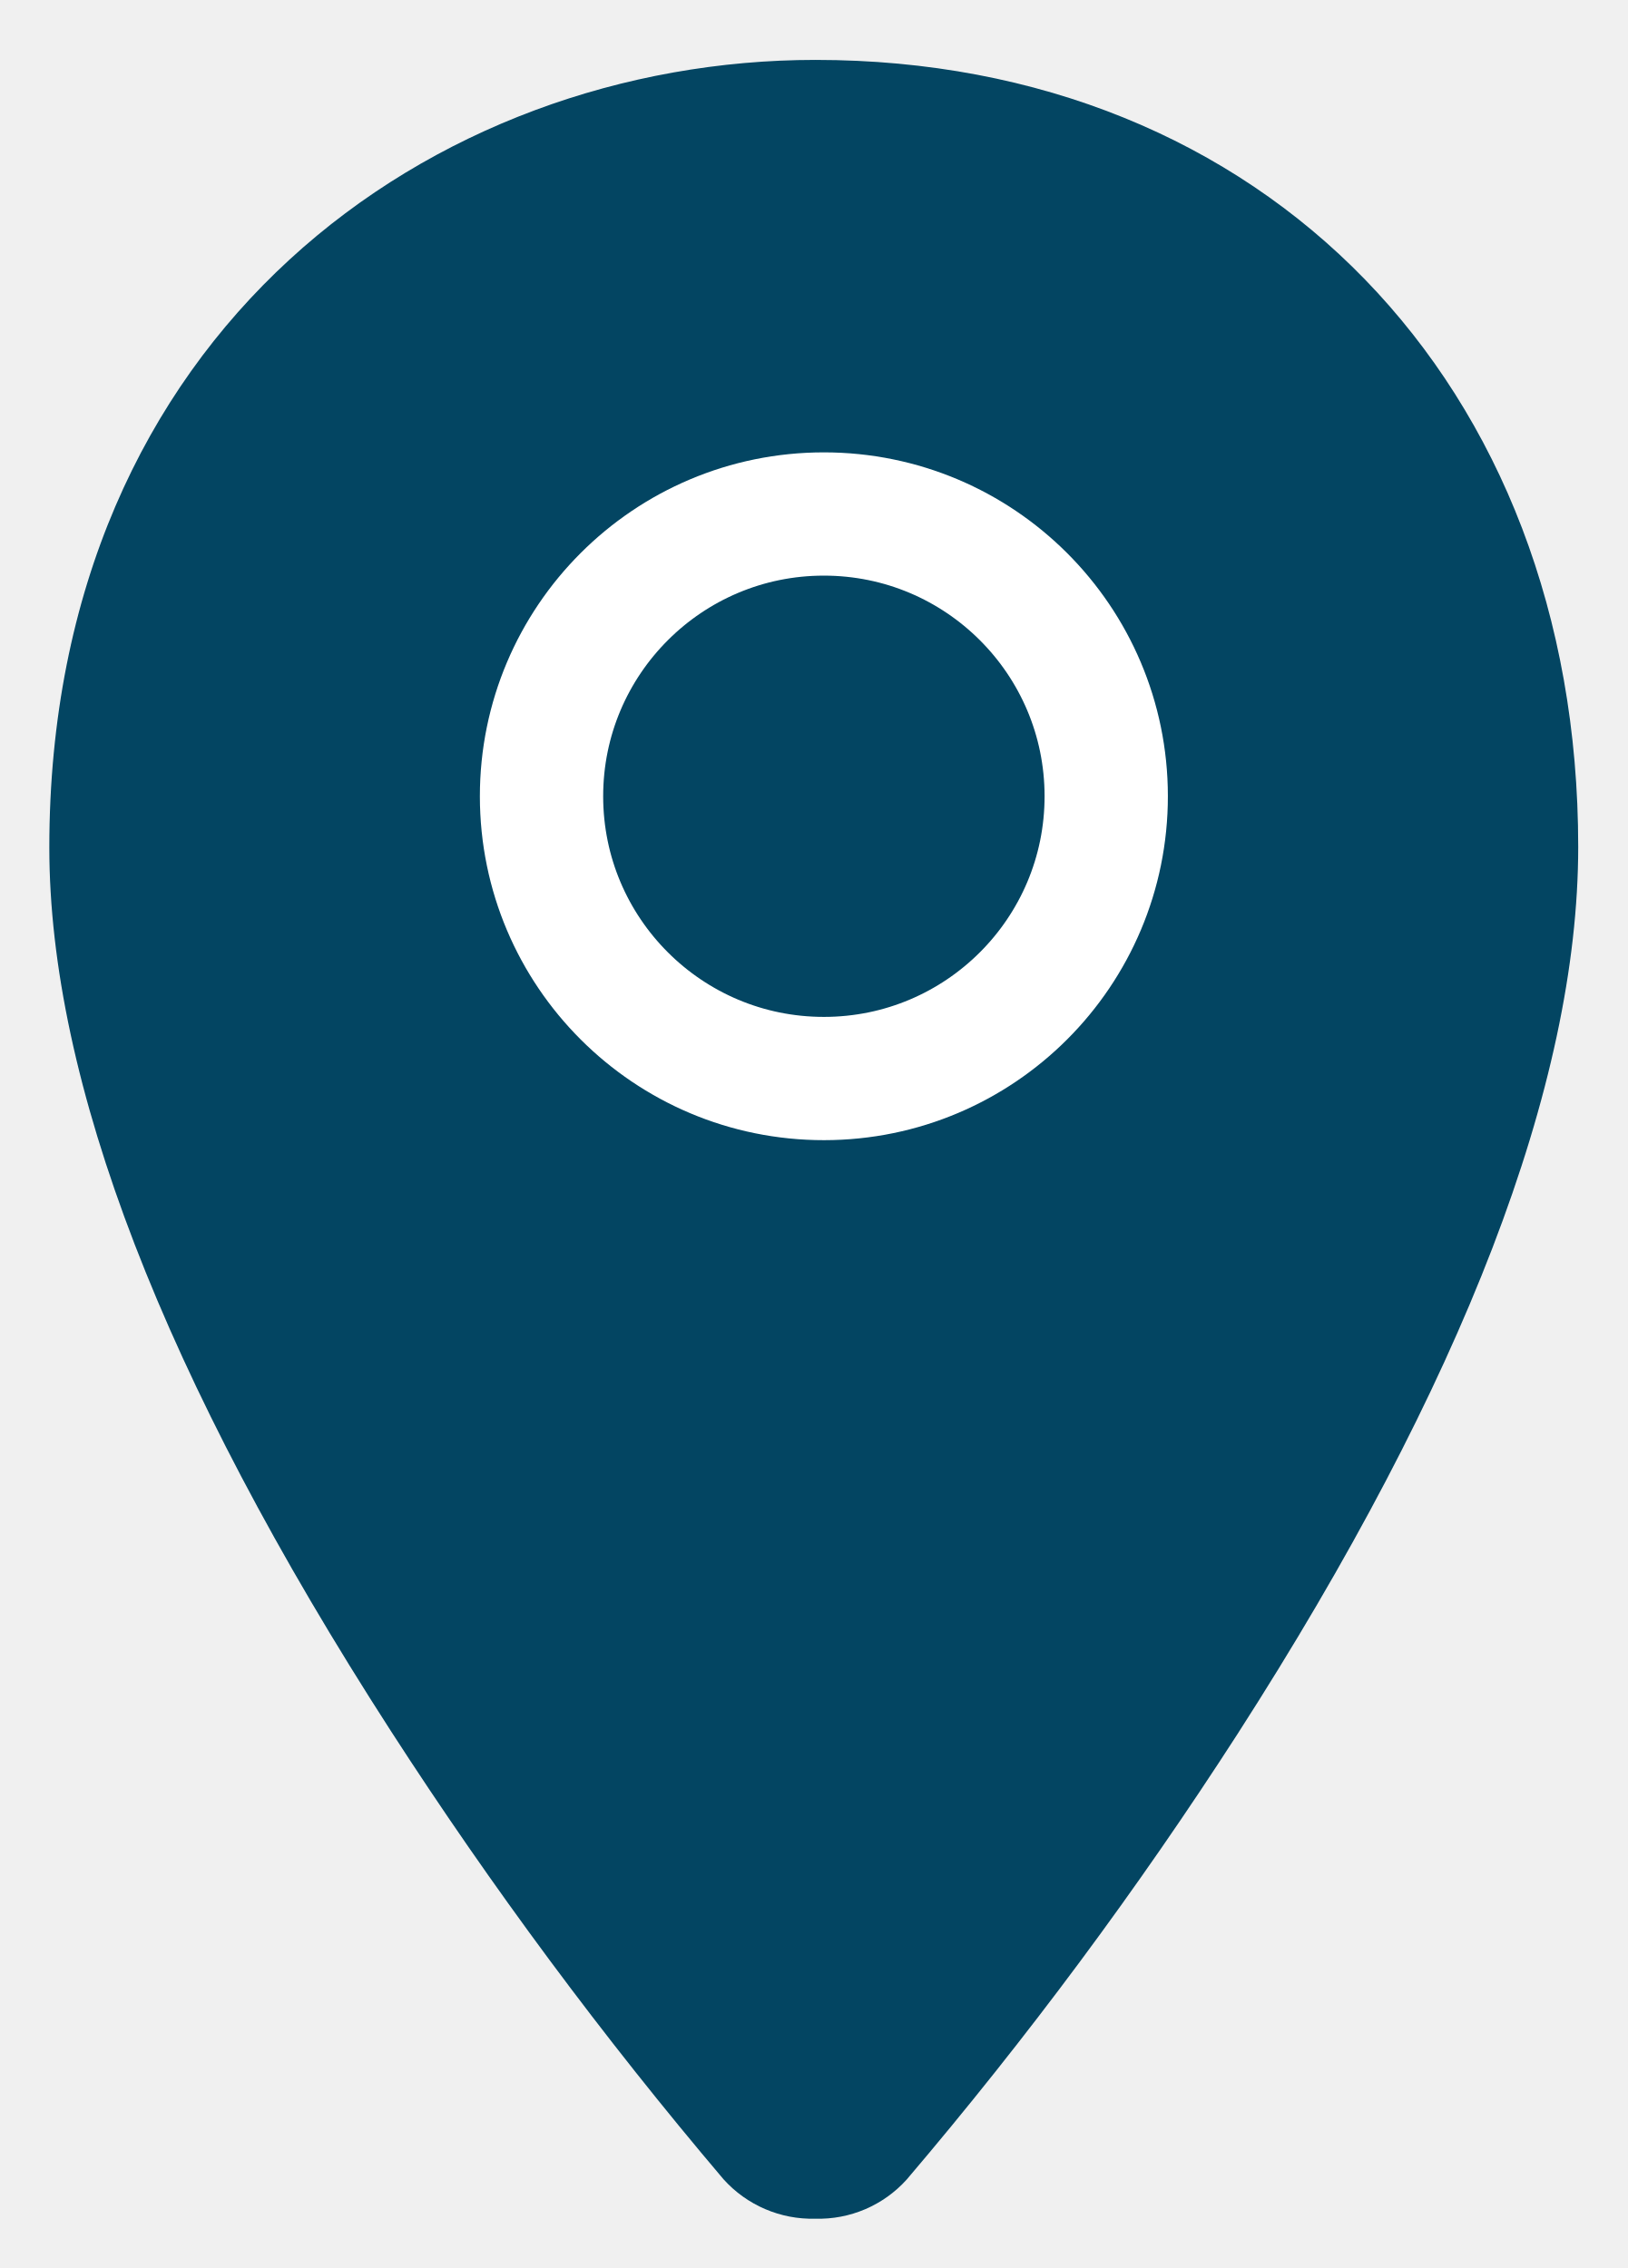
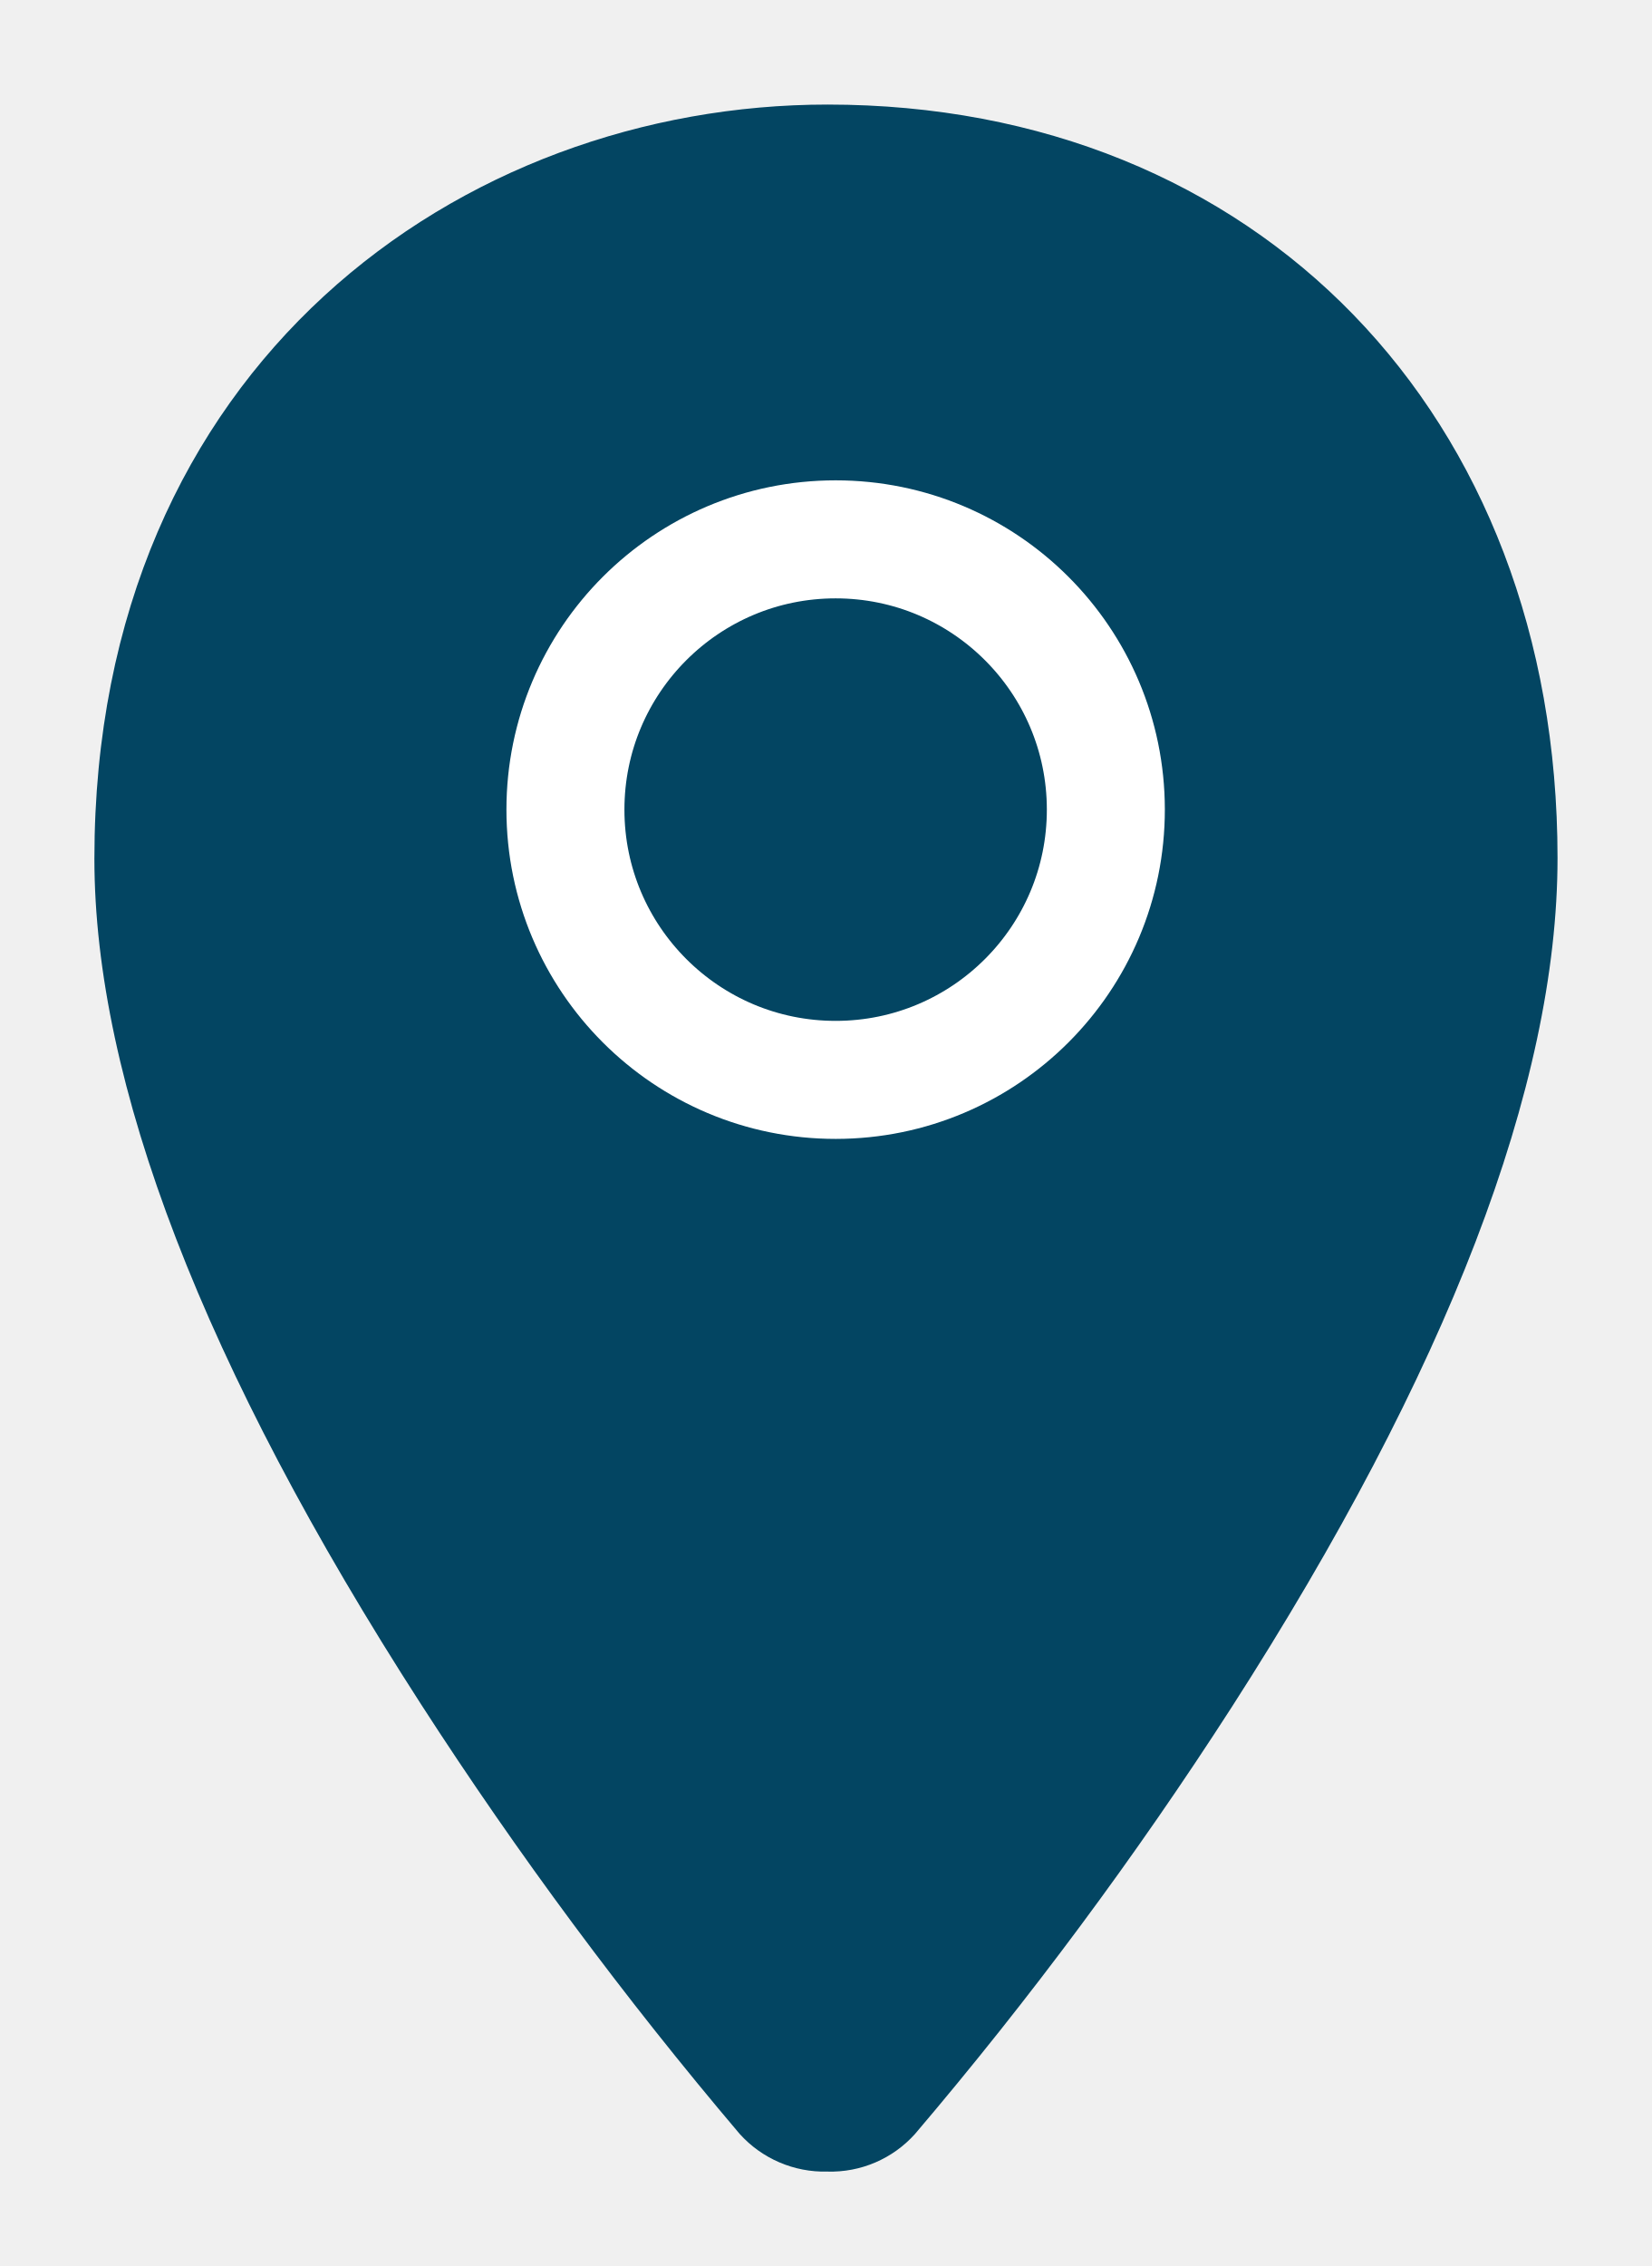
- <svg xmlns="http://www.w3.org/2000/svg" id="Ebene_1" data-name="Ebene 1" viewBox="0 0 66 92">
+ <svg xmlns="http://www.w3.org/2000/svg" id="Ebene_1" data-name="Ebene 1" viewBox="0 0 70 96">
  <defs>
    <style>.cls-1{fill:#034562;}.cls-2{fill:none;stroke:#fff;stroke-linecap:round;stroke-linejoin:round;stroke-width:5px;}</style>
  </defs>
-   <path class="cls-1" d="M33.07,2.43C17.6,2.43,2,13.4,2,34.38,2,43.85,6.62,55.9,15.84,70.2a174.1,174.1,0,0,0,13.5,18.2A4.83,4.83,0,0,0,33.06,90h0a4.8,4.8,0,0,0,3.71-1.59A169.74,169.74,0,0,0,50.19,70.33C59.32,56.12,64,44,64,34.35,64,15.54,51.25,2.43,33.07,2.43Z" />
-   <path class="cls-2" d="M44.86,32.29A11.45,11.45,0,1,1,33.41,20.85,11.45,11.45,0,0,1,44.86,32.29Z" />
+   <path class="cls-1" d="M35.07,4.43C19.6,4.43,4,15.4,4,36.38,4,45.85,8.62,57.9,17.84,72.2a174.1,174.1,0,0,0,13.5,18.2A4.83,4.83,0,0,0,35.06,92h0a4.8,4.8,0,0,0,3.71-1.59A169.74,169.74,0,0,0,52.19,72.33C61.32,58.12,66,46,66,36.35,66,17.54,53.25,4.43,35.07,4.43Z" />
+   <path class="cls-2" d="M46.86,34.29A11.45,11.45,0,1,1,35.41,22.85,11.45,11.45,0,0,1,46.86,34.29Z" />
</svg>
